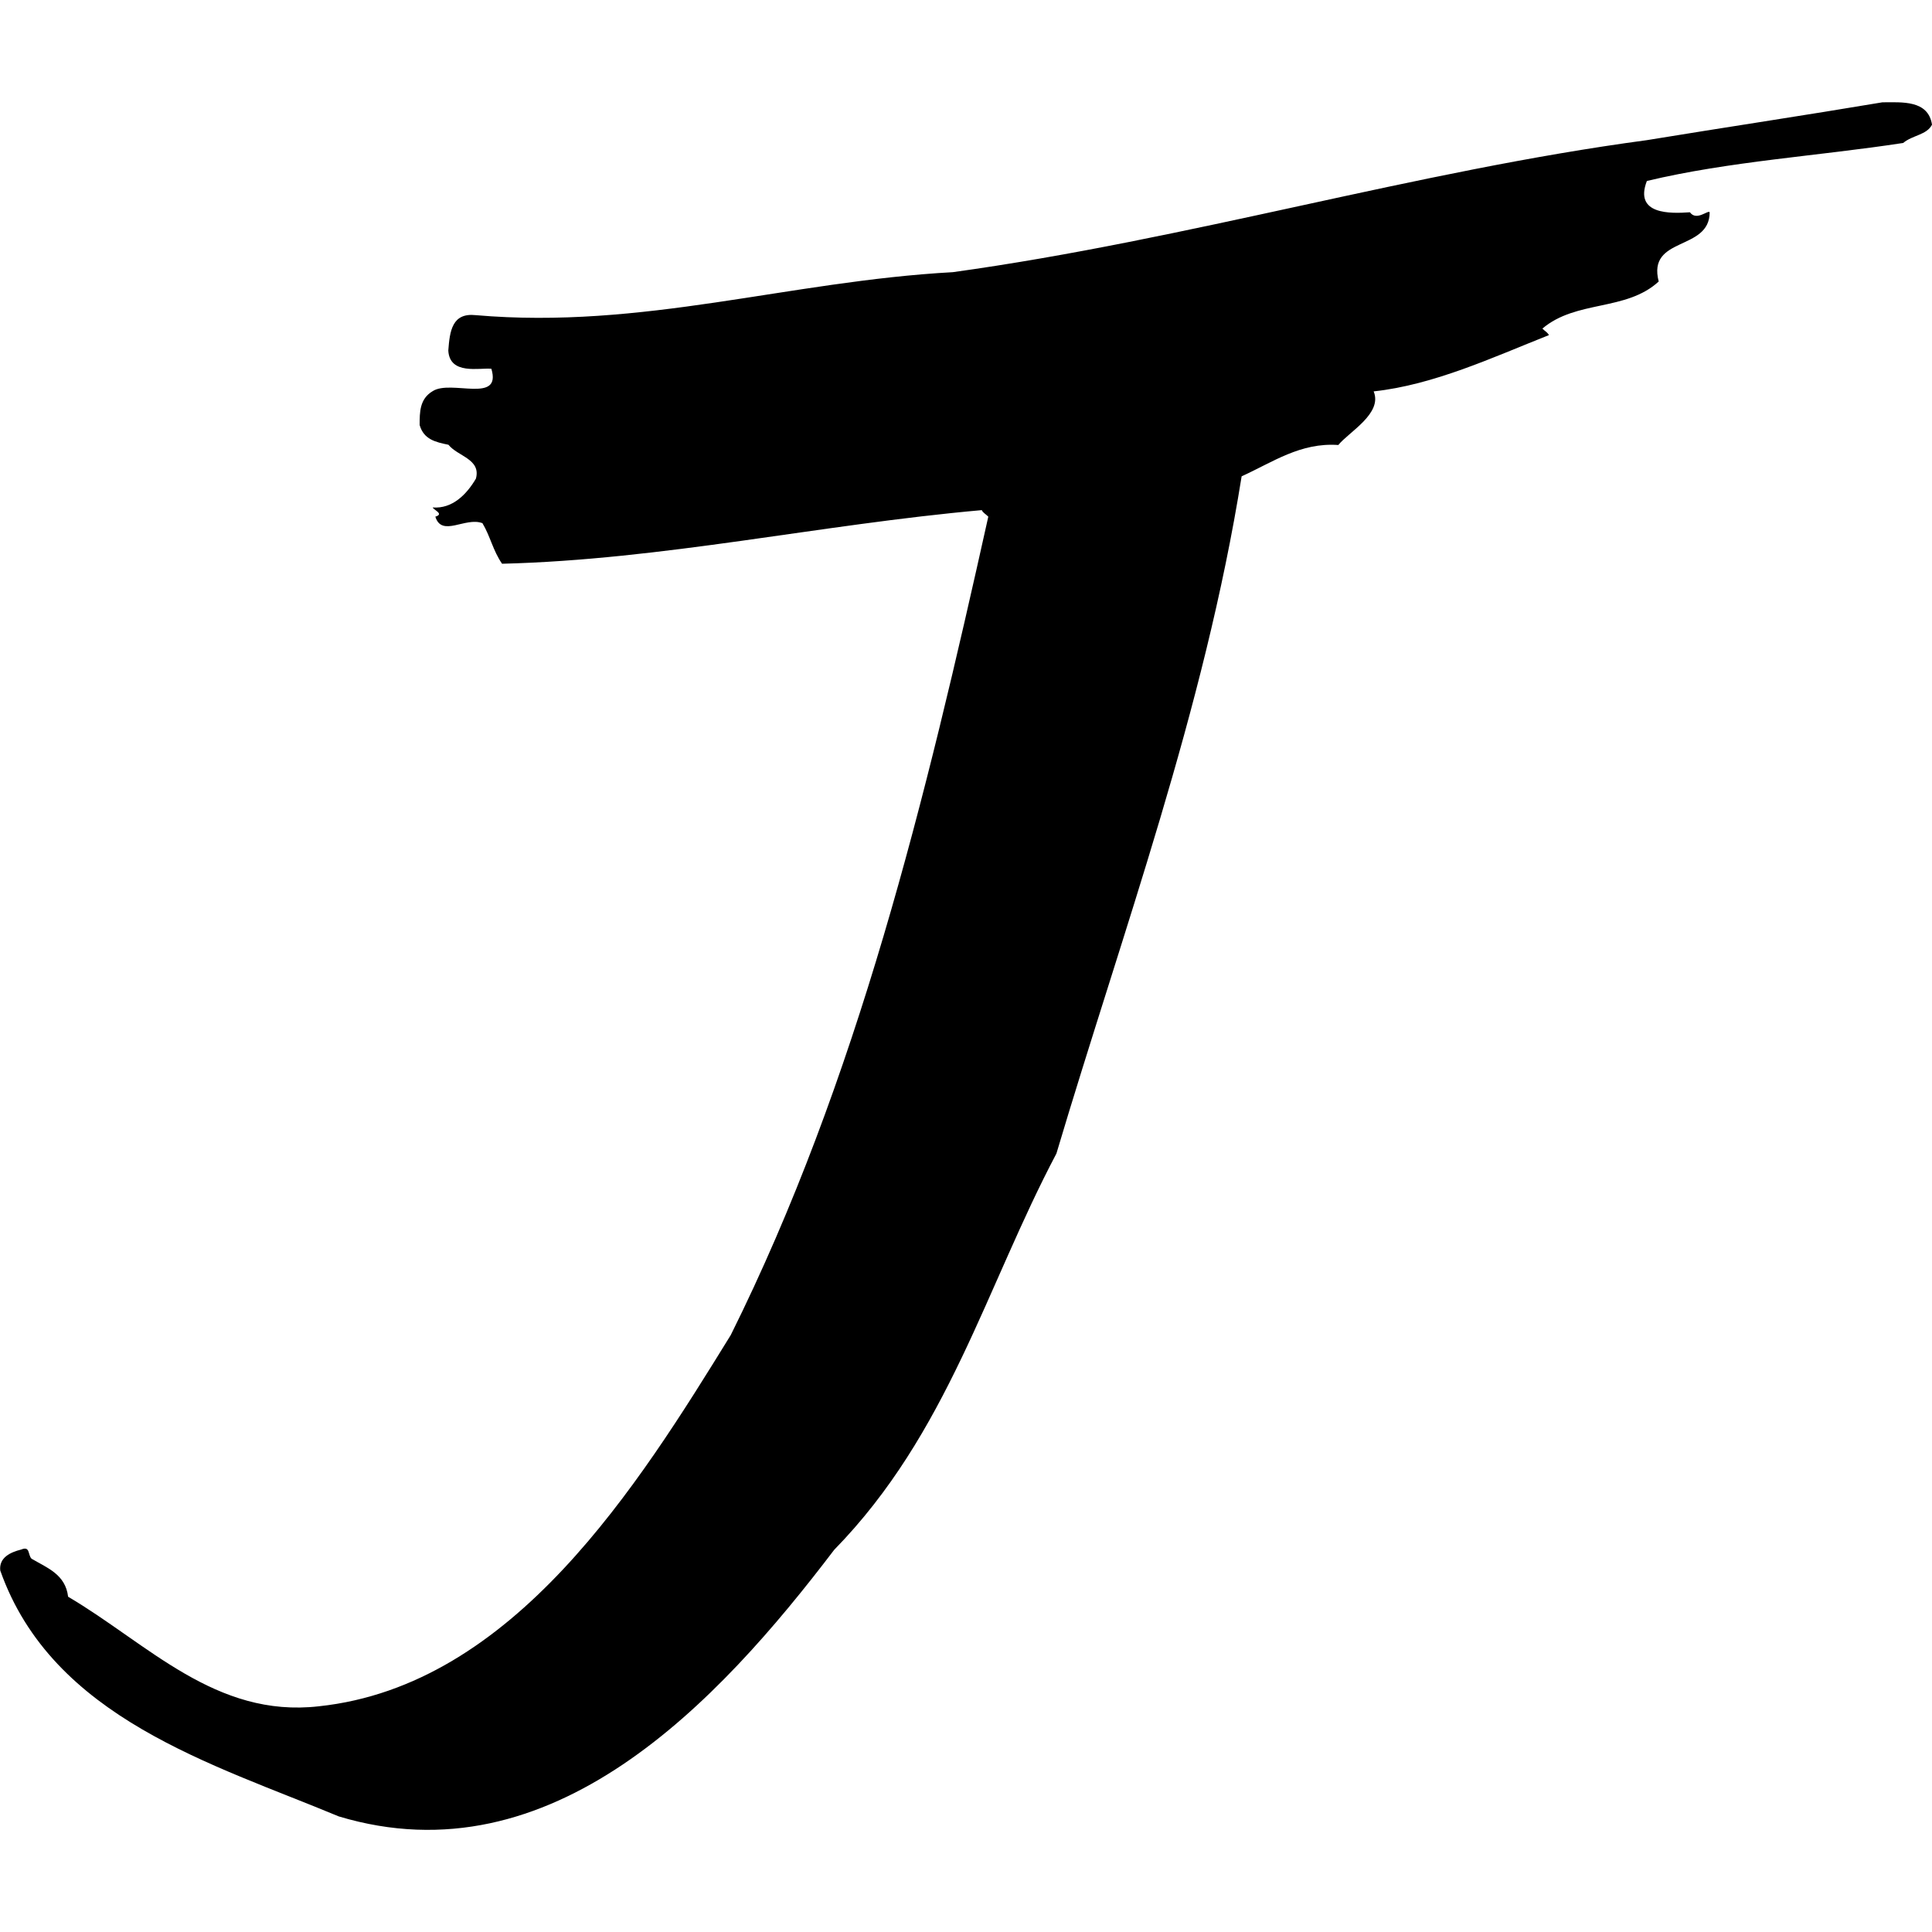
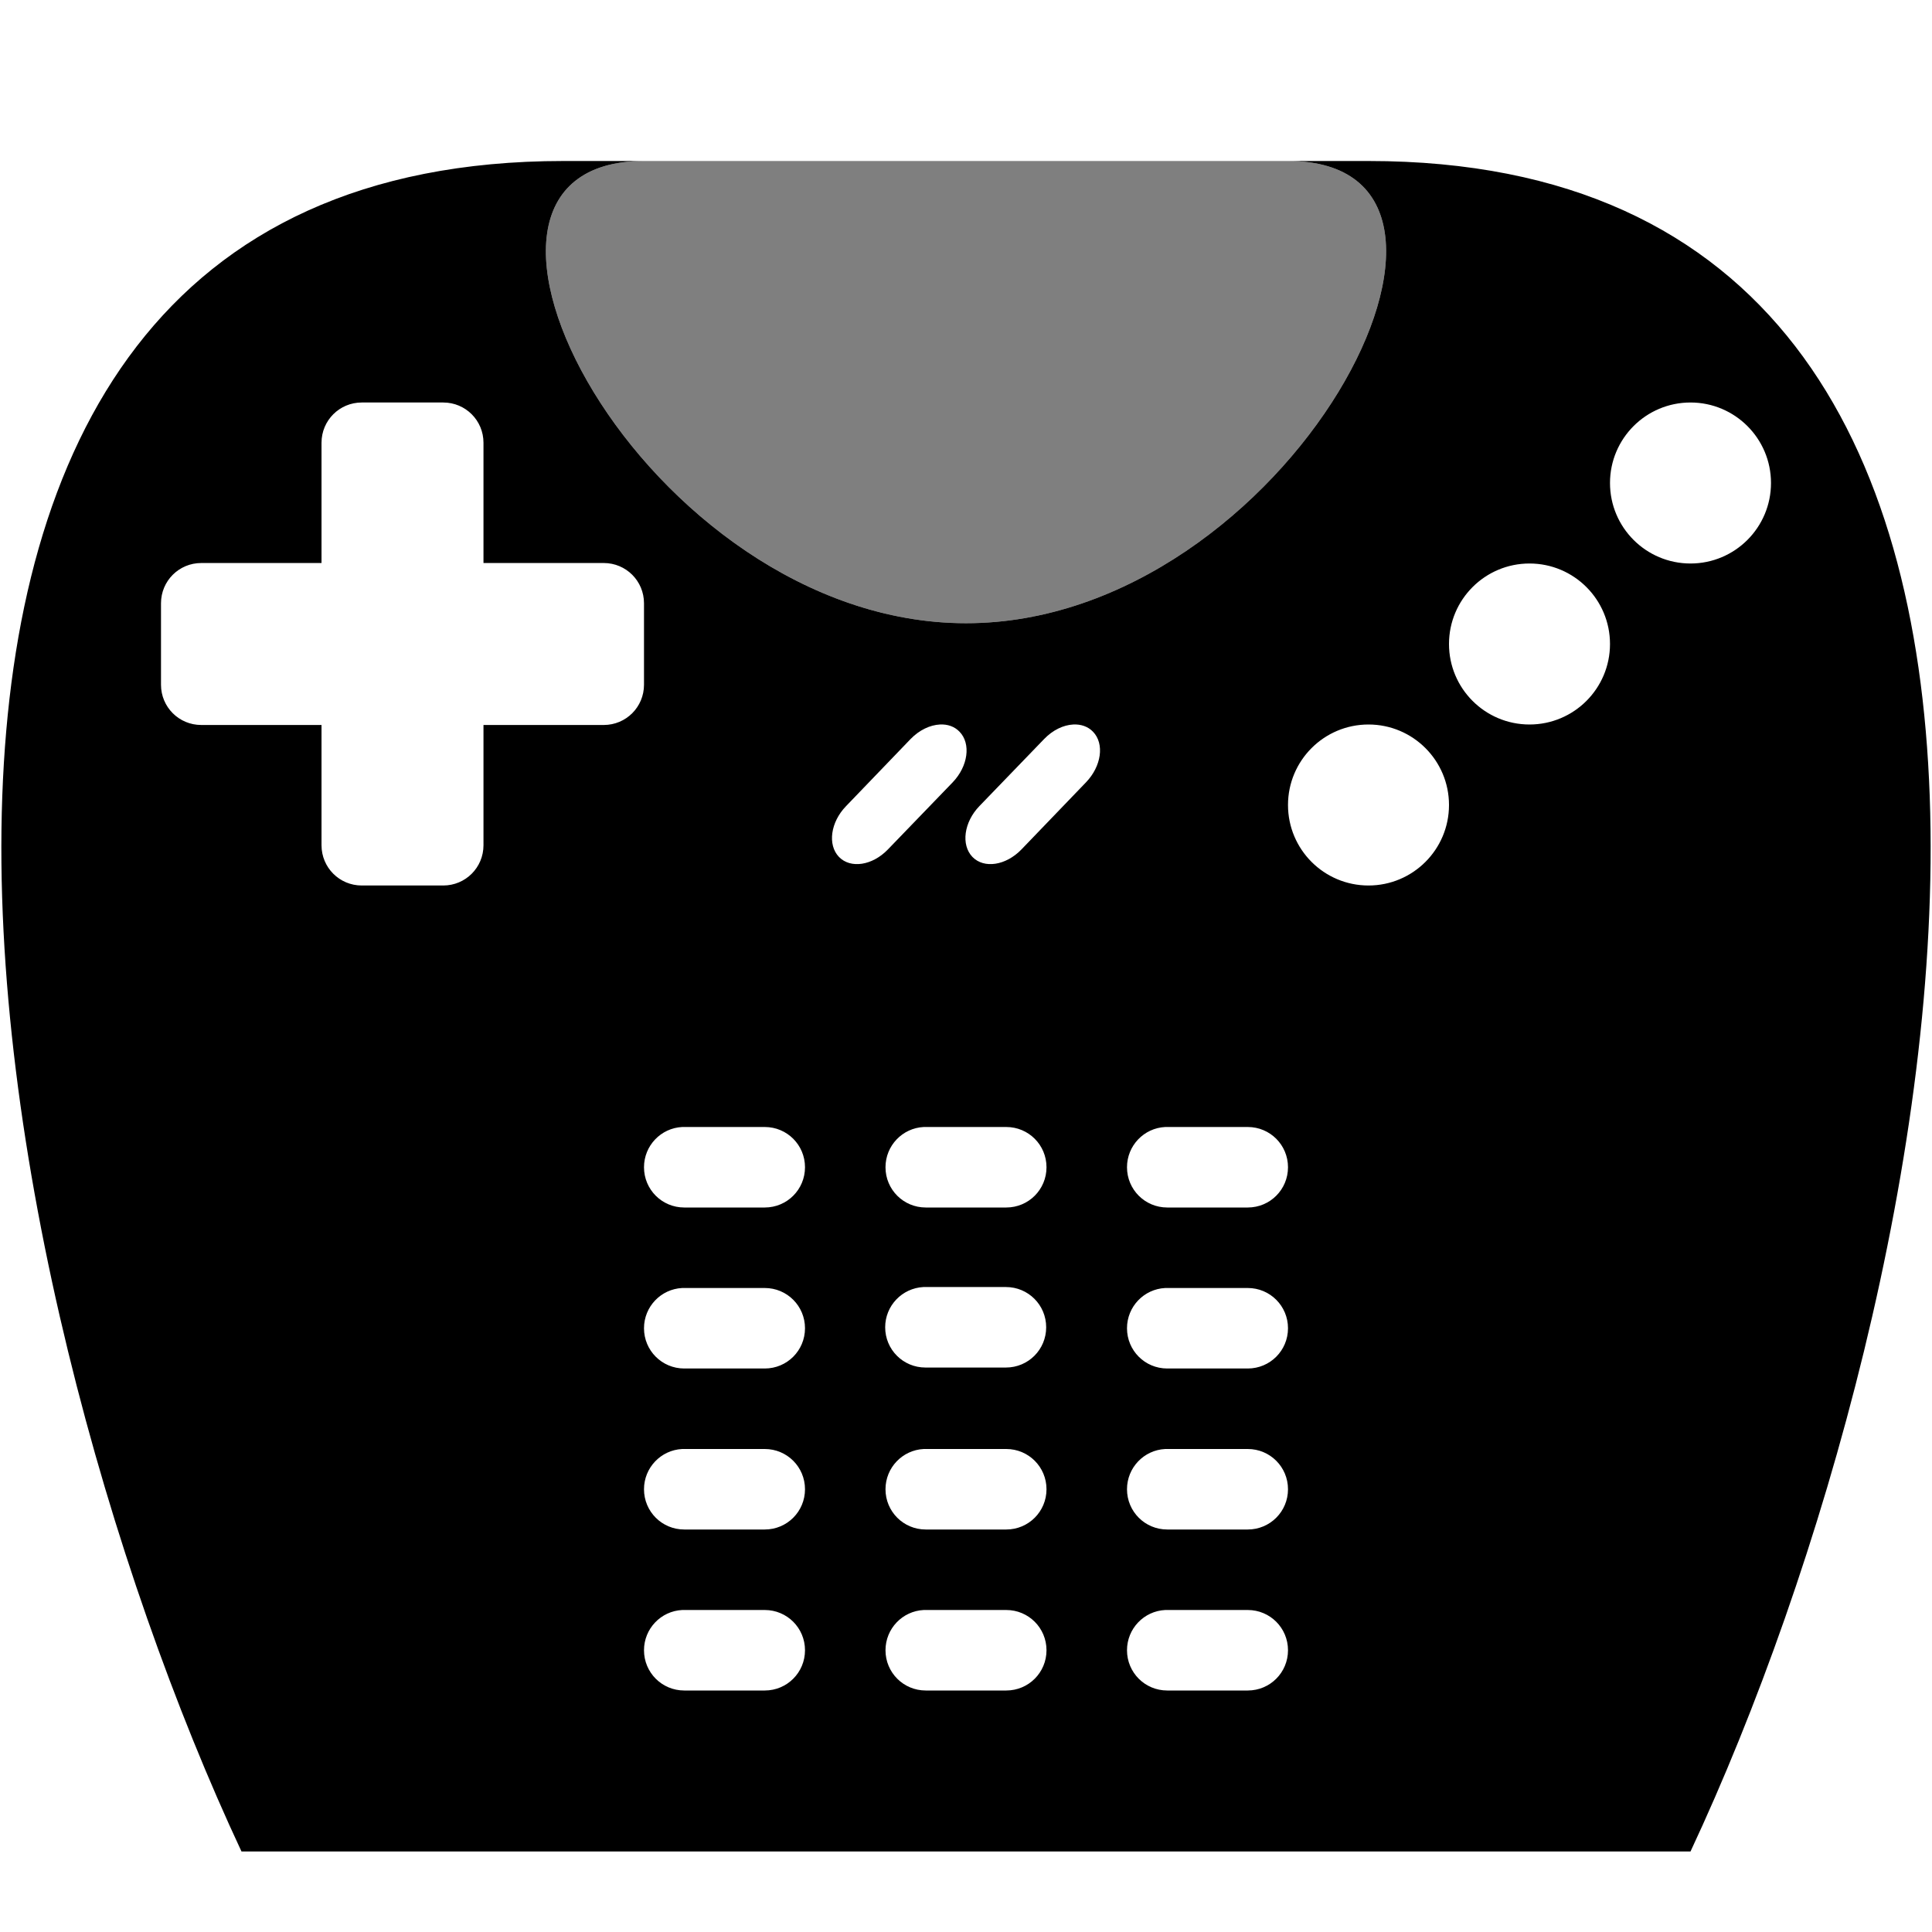
- <svg xmlns="http://www.w3.org/2000/svg" width="24" height="24" viewBox="0 0 24 24" version="1.1" id="svg1">
-   <defs id="defs1" />
-   <path d="m 24,1.549 c -0.066,0.129 -0.242,0.129 -0.358,0.227 -1.055,0.162 -2.159,0.227 -3.184,0.472 -0.162,0.421 0.293,0.406 0.535,0.389 0.081,0.114 0.227,-0.033 0.245,0 0,0.487 -0.779,0.293 -0.633,0.86 -0.406,0.373 -1.024,0.227 -1.445,0.585 0.033,0.033 0.066,0.048 0.081,0.081 -0.699,0.277 -1.428,0.618 -2.177,0.699 0.114,0.275 -0.308,0.504 -0.439,0.666 -0.469,-0.033 -0.812,0.212 -1.201,0.389 -0.467,2.924 -1.474,5.636 -2.301,8.413 -0.876,1.657 -1.347,3.476 -2.76,4.922 -1.445,1.9 -3.507,4.109 -6.155,3.312 -1.559,-0.651 -3.557,-1.218 -4.205,-3.055 -0.017,-0.162 0.129,-0.227 0.26,-0.26 0.114,-0.048 0.081,0.066 0.129,0.114 0.194,0.114 0.421,0.194 0.454,0.472 C 1.836,20.418 2.678,21.344 3.962,21.196 6.382,20.938 7.925,18.453 9.078,16.584 10.652,13.418 11.497,9.927 12.277,6.418 12.244,6.385 12.211,6.37 12.196,6.337 10.183,6.516 8.233,6.953 6.237,7.003 6.124,6.841 6.091,6.662 5.993,6.499 5.781,6.418 5.488,6.678 5.408,6.418 5.521,6.385 5.39,6.337 5.375,6.304 5.62,6.322 5.796,6.143 5.912,5.946 5.978,5.702 5.685,5.669 5.571,5.525 5.41,5.492 5.264,5.459 5.213,5.28 c 0,-0.162 0,-0.325 0.162,-0.421 C 5.602,4.712 6.235,5.02 6.104,4.581 5.958,4.566 5.585,4.662 5.569,4.354 5.587,4.11 5.617,3.883 5.91,3.915 7.989,4.095 9.79,3.494 11.836,3.381 14.775,2.974 17.567,2.129 20.458,1.741 21.434,1.581 22.408,1.435 23.384,1.271 c 0.242,0 0.568,-0.031 0.616,0.277" id="path7" />
+ <svg xmlns="http://www.w3.org/2000/svg" height="24px" viewBox="0 0 24 24" width="24px">
+   <path d="M 7 2 C -3 2 -0.258 16.04 3 23 L 11.508 23 L 12.492 23 L 21 23 C 24.258 16.04 27 2 17 2 L 16 2 C 19 2 16 7.742 12 7.742 C 8 7.742 5 2 8 2 L 7 2 z M 4.494 5 L 5.506 5 C 5.783 5 6.006 5.223 6.006 5.5 L 6.006 6.994 L 7.5 6.994 C 7.777 6.994 8 7.217 8 7.494 L 8 8.506 C 8 8.783 7.777 9.006 7.5 9.006 L 6.006 9.006 L 6.006 10.5 C 6.006 10.777 5.783 11 5.506 11 L 4.494 11 C 4.217 11 3.994 10.777 3.994 10.5 L 3.994 9.006 L 2.5 9.006 C 2.223 9.006 2 8.783 2 8.506 L 2 7.494 C 2 7.217 2.223 6.994 2.5 6.994 L 3.994 6.994 L 3.994 5.5 C 3.994 5.223 4.217 5 4.494 5 z M 21 5 A 1 1 0 0 1 22 6 A 1 1 0 0 1 21 7 A 1 1 0 0 1 20 6 A 1 1 0 0 1 21 5 z M 19 7 A 1 1 0 0 1 20 8 A 1 1 0 0 1 19 9 A 1 1 0 0 1 18 8 A 1 1 0 0 1 19 7 z M 11.676 9 C 11.77 8.995 11.857 9.024 11.92 9.09 C 12.064 9.239 12.026 9.519 11.834 9.719 L 11.029 10.553 C 10.837 10.752 10.566 10.794 10.422 10.645 C 10.278 10.495 10.317 10.213 10.51 10.014 L 11.312 9.18 C 11.421 9.068 11.554 9.006 11.676 9 z M 13.332 9 C 13.426 8.995 13.515 9.024 13.578 9.09 C 13.722 9.239 13.683 9.519 13.49 9.719 L 12.688 10.553 C 12.495 10.752 12.224 10.794 12.08 10.645 C 11.936 10.495 11.974 10.213 12.166 10.014 L 12.971 9.18 C 13.079 9.068 13.211 9.006 13.332 9 z M 17 9 A 1 1 0 0 1 18 10 A 1 1 0 0 1 17 11 A 1 1 0 0 1 16 10 A 1 1 0 0 1 17 9 z M 8.475 14 C 8.483 14 8.491 14 8.5 14 L 9.5 14 C 9.777 14 10 14.223 10 14.5 C 10 14.777 9.777 15 9.5 15 L 8.5 15 C 8.223 15 8 14.777 8 14.5 C 8 14.232 8.21 14.013 8.475 14 z M 11.475 14 C 11.483 14 11.491 14 11.5 14 L 12.5 14 C 12.777 14 13 14.223 13 14.5 C 13 14.777 12.777 15 12.5 15 L 11.5 15 C 11.223 15 11 14.777 11 14.5 C 11 14.232 11.21 14.013 11.475 14 z M 14.475 14 C 14.483 14 14.491 14 14.5 14 L 15.5 14 C 15.777 14 16 14.223 16 14.5 C 16 14.777 15.777 15 15.5 15 L 14.5 15 C 14.223 15 14 14.777 14 14.5 C 14 14.232 14.21 14.013 14.475 14 z M 11.471 15.988 C 11.479 15.988 11.487 15.988 11.496 15.988 L 12.496 15.988 C 12.773 15.988 12.996 16.211 12.996 16.488 C 12.996 16.765 12.773 16.988 12.496 16.988 L 11.496 16.988 C 11.219 16.988 10.996 16.765 10.996 16.488 C 10.996 16.22 11.206 16.002 11.471 15.988 z M 8.475 16 C 8.483 16 8.491 16 8.5 16 L 9.5 16 C 9.777 16 10 16.223 10 16.5 C 10 16.777 9.777 17 9.5 17 L 8.5 17 C 8.223 17 8 16.777 8 16.5 C 8 16.232 8.21 16.013 8.475 16 z M 14.475 16 C 14.483 16 14.491 16 14.5 16 L 15.5 16 C 15.777 16 16 16.223 16 16.5 C 16 16.777 15.777 17 15.5 17 L 14.5 17 C 14.223 17 14 16.777 14 16.5 C 14 16.232 14.21 16.013 14.475 16 z M 8.475 18 C 8.483 18 8.491 18 8.5 18 L 9.5 18 C 9.777 18 10 18.223 10 18.5 C 10 18.777 9.777 19 9.5 19 L 8.5 19 C 8.223 19 8 18.777 8 18.5 C 8 18.232 8.21 18.013 8.475 18 z M 11.475 18 C 11.483 18 11.491 18 11.5 18 L 12.5 18 C 12.777 18 13 18.223 13 18.5 C 13 18.777 12.777 19 12.5 19 L 11.5 19 C 11.223 19 11 18.777 11 18.5 C 11 18.232 11.21 18.013 11.475 18 z M 14.475 18 C 14.483 18 14.491 18 14.5 18 L 15.5 18 C 15.777 18 16 18.223 16 18.5 C 16 18.777 15.777 19 15.5 19 L 14.5 19 C 14.223 19 14 18.777 14 18.5 C 14 18.232 14.21 18.013 14.475 18 z M 8.475 20 C 8.483 20 8.491 20 8.5 20 L 9.5 20 C 9.777 20 10 20.223 10 20.5 C 10 20.777 9.777 21 9.5 21 L 8.5 21 C 8.223 21 8 20.777 8 20.5 C 8 20.232 8.21 20.013 8.475 20 z M 11.475 20 C 11.483 20 11.491 20 11.5 20 L 12.5 20 C 12.777 20 13 20.223 13 20.5 C 13 20.777 12.777 21 12.5 21 L 11.5 21 C 11.223 21 11 20.777 11 20.5 C 11 20.232 11.21 20.013 11.475 20 z M 14.475 20 C 14.483 20 14.491 20 14.5 20 L 15.5 20 C 15.777 20 16 20.223 16 20.5 C 16 20.777 15.777 21 15.5 21 L 14.5 21 C 14.223 21 14 20.777 14 20.5 C 14 20.232 14.21 20.013 14.475 20 z " />
+   <path d="M 12,7.742 C 16,7.742 19,2 16,2 H 8 c -3,0 0,5.742 4,5.742 z" fill-opacity="0.5" />
</svg>
